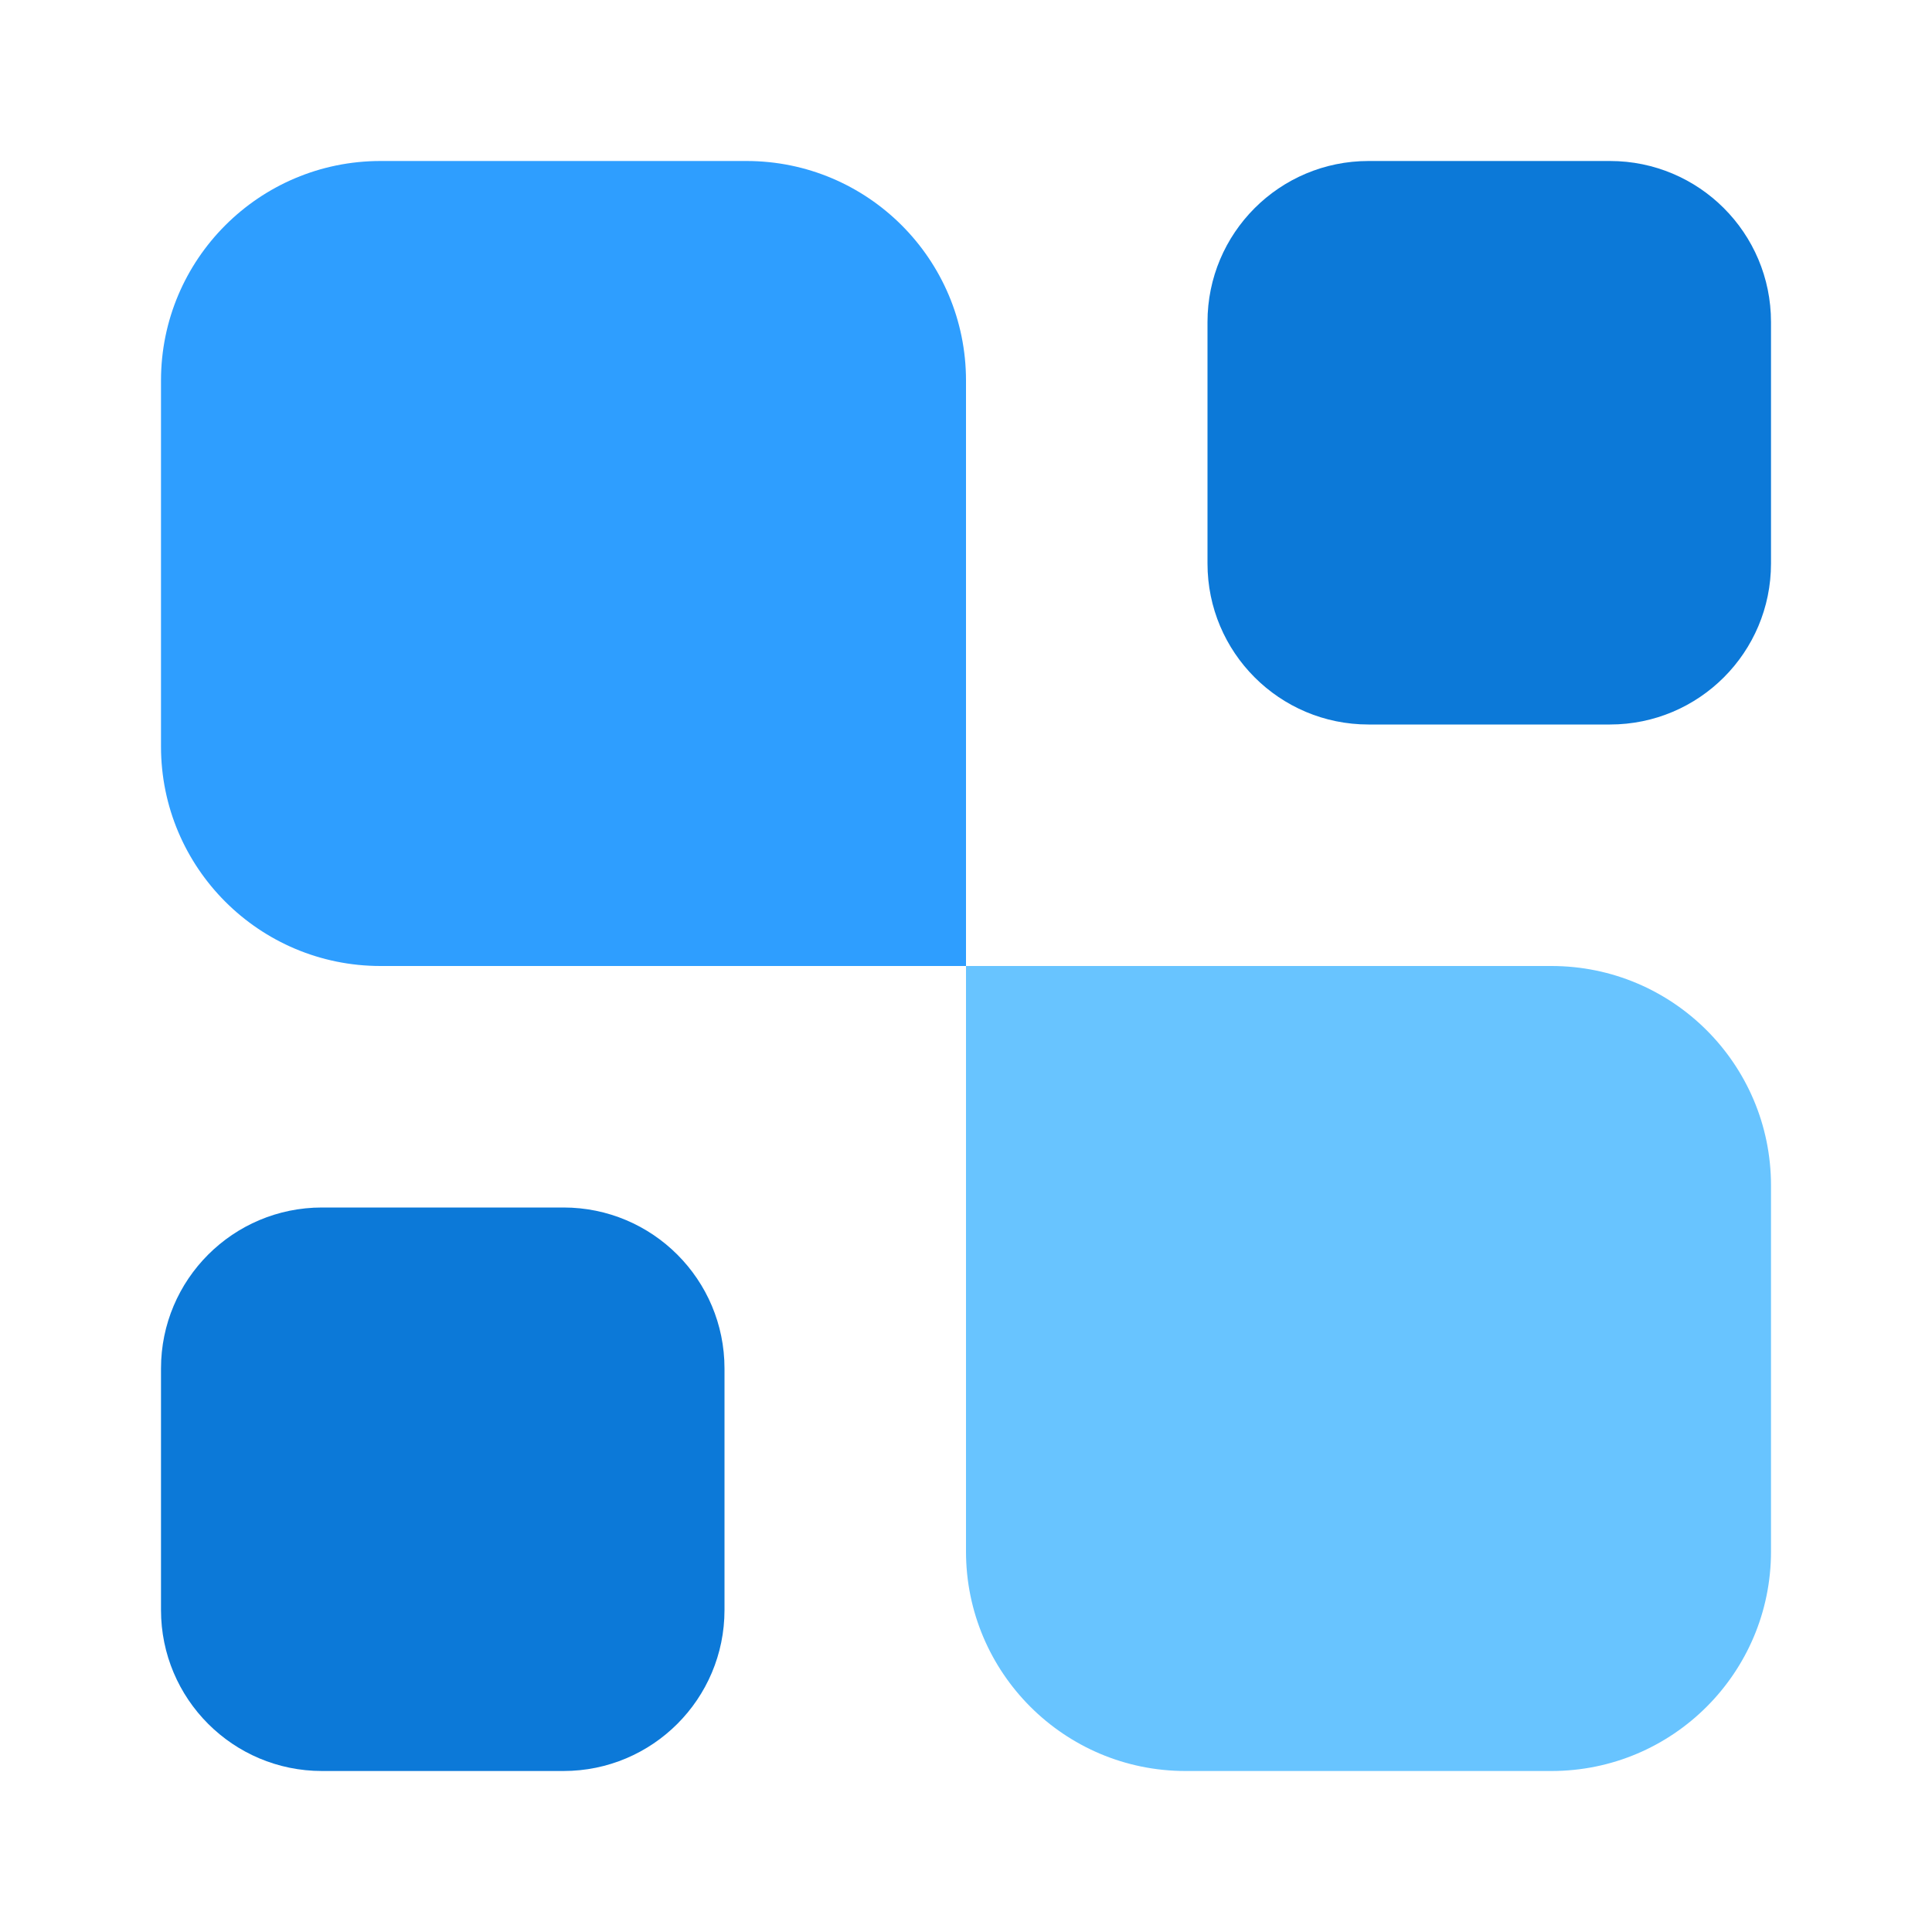
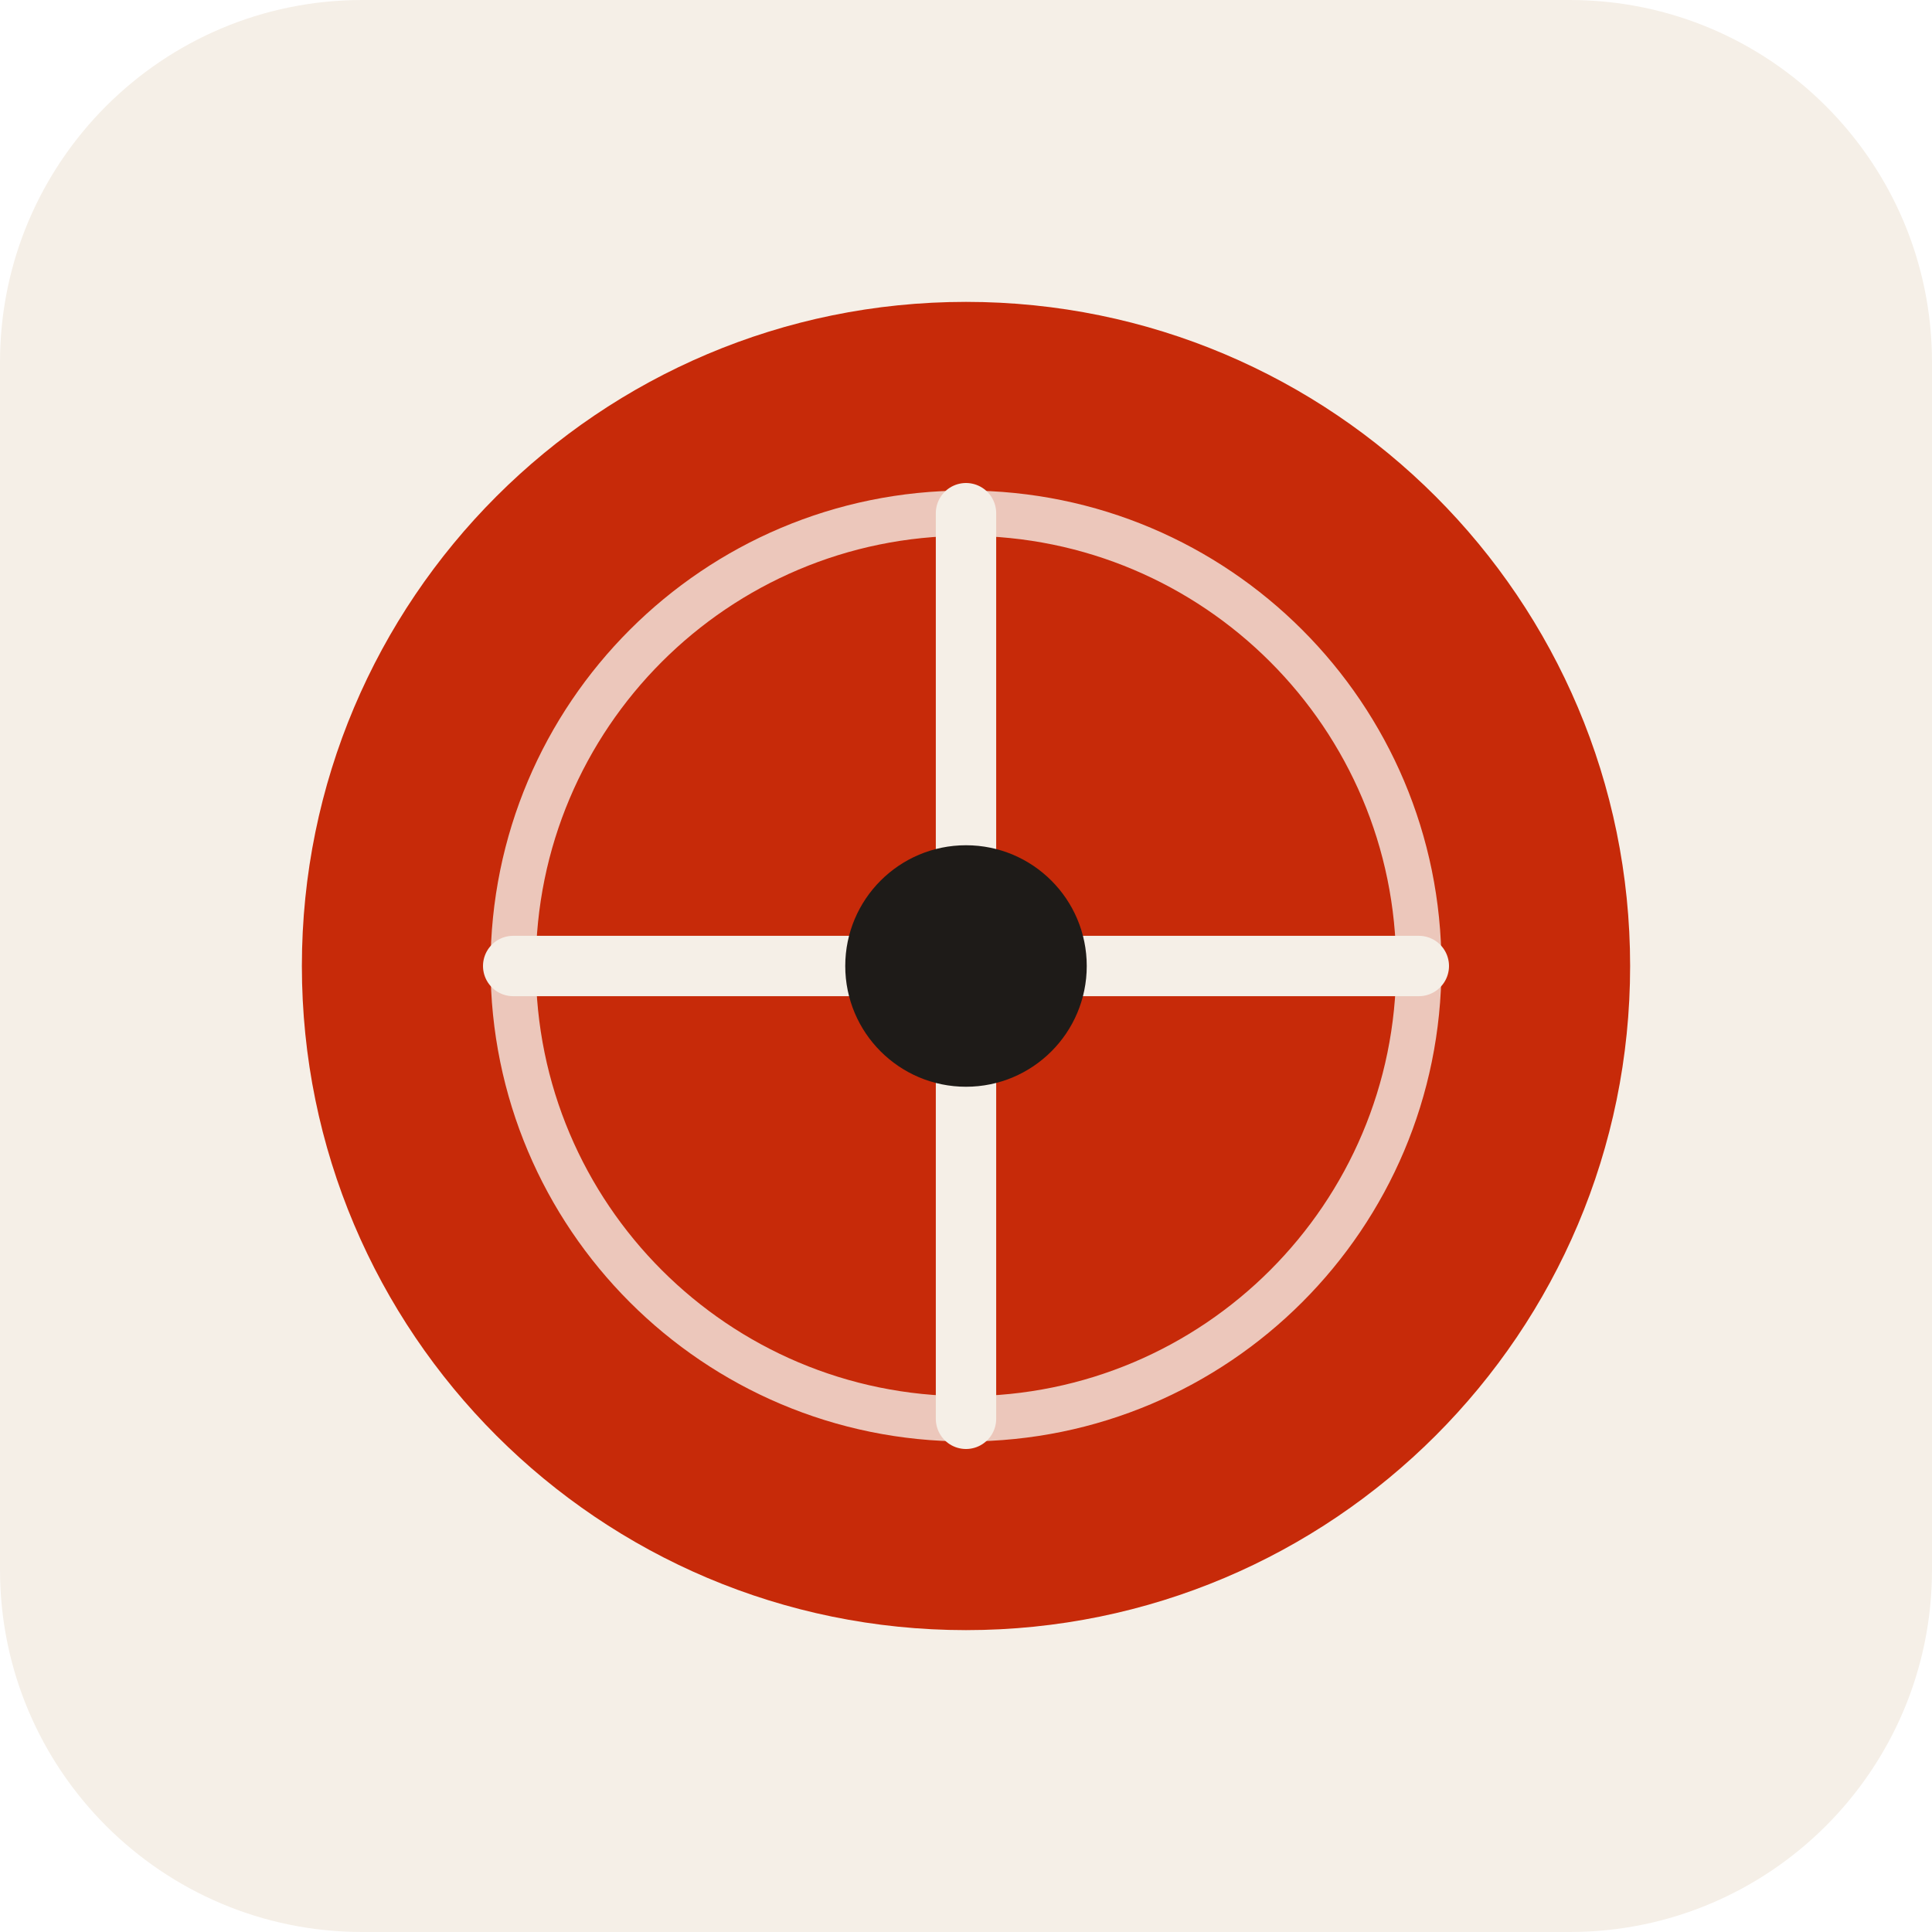
- <svg xmlns="http://www.w3.org/2000/svg" width="24" height="24" viewBox="0 0 24 24" fill="none">
-   <path d="M22 19.273C22 20.779 20.779 22 19.273 22H14.727C13.221 22 12 20.779 12 19.273V12H19.273C20.779 12 22 13.221 22 14.727V19.273Z" fill="#68C4FF" />
-   <path d="M20 2C21.105 2 22 2.895 22 4V7C22 8.105 21.105 9 20 9H17C15.895 9 15 8.105 15 7V4C15 2.895 15.895 2 17 2H20Z" fill="#0C79D8" />
-   <path d="M7 15C8.105 15 9 15.895 9 17V20C9 21.105 8.105 22 7 22H4C2.895 22 2 21.105 2 20V17C2 15.895 2.895 15 4 15H7Z" fill="#0C79D8" />
-   <path d="M12 12H4.727C3.221 12 2 10.779 2 9.273V4.727C2 3.221 3.221 2 4.727 2H9.273C10.779 2 12 3.221 12 4.727V12Z" fill="#2E9EFF" />
+ <svg xmlns="http://www.w3.org/2000/svg" viewBox="0 0 64 64">
+   <rect width="64" height="64" rx="12" fill="#F5EFE7" />
+   <circle cx="32" cy="32" r="22" fill="#C72A09" />
+   <circle cx="32" cy="32" r="15" fill="none" stroke="#F5EFE7" stroke-width="1.5" opacity=".8" />
+   <path d="M32 17v30M17 32h30" stroke="#F5EFE7" stroke-width="2" stroke-linecap="round" />
+   <circle cx="32" cy="32" r="4" fill="#1E1B18" />
</svg>
